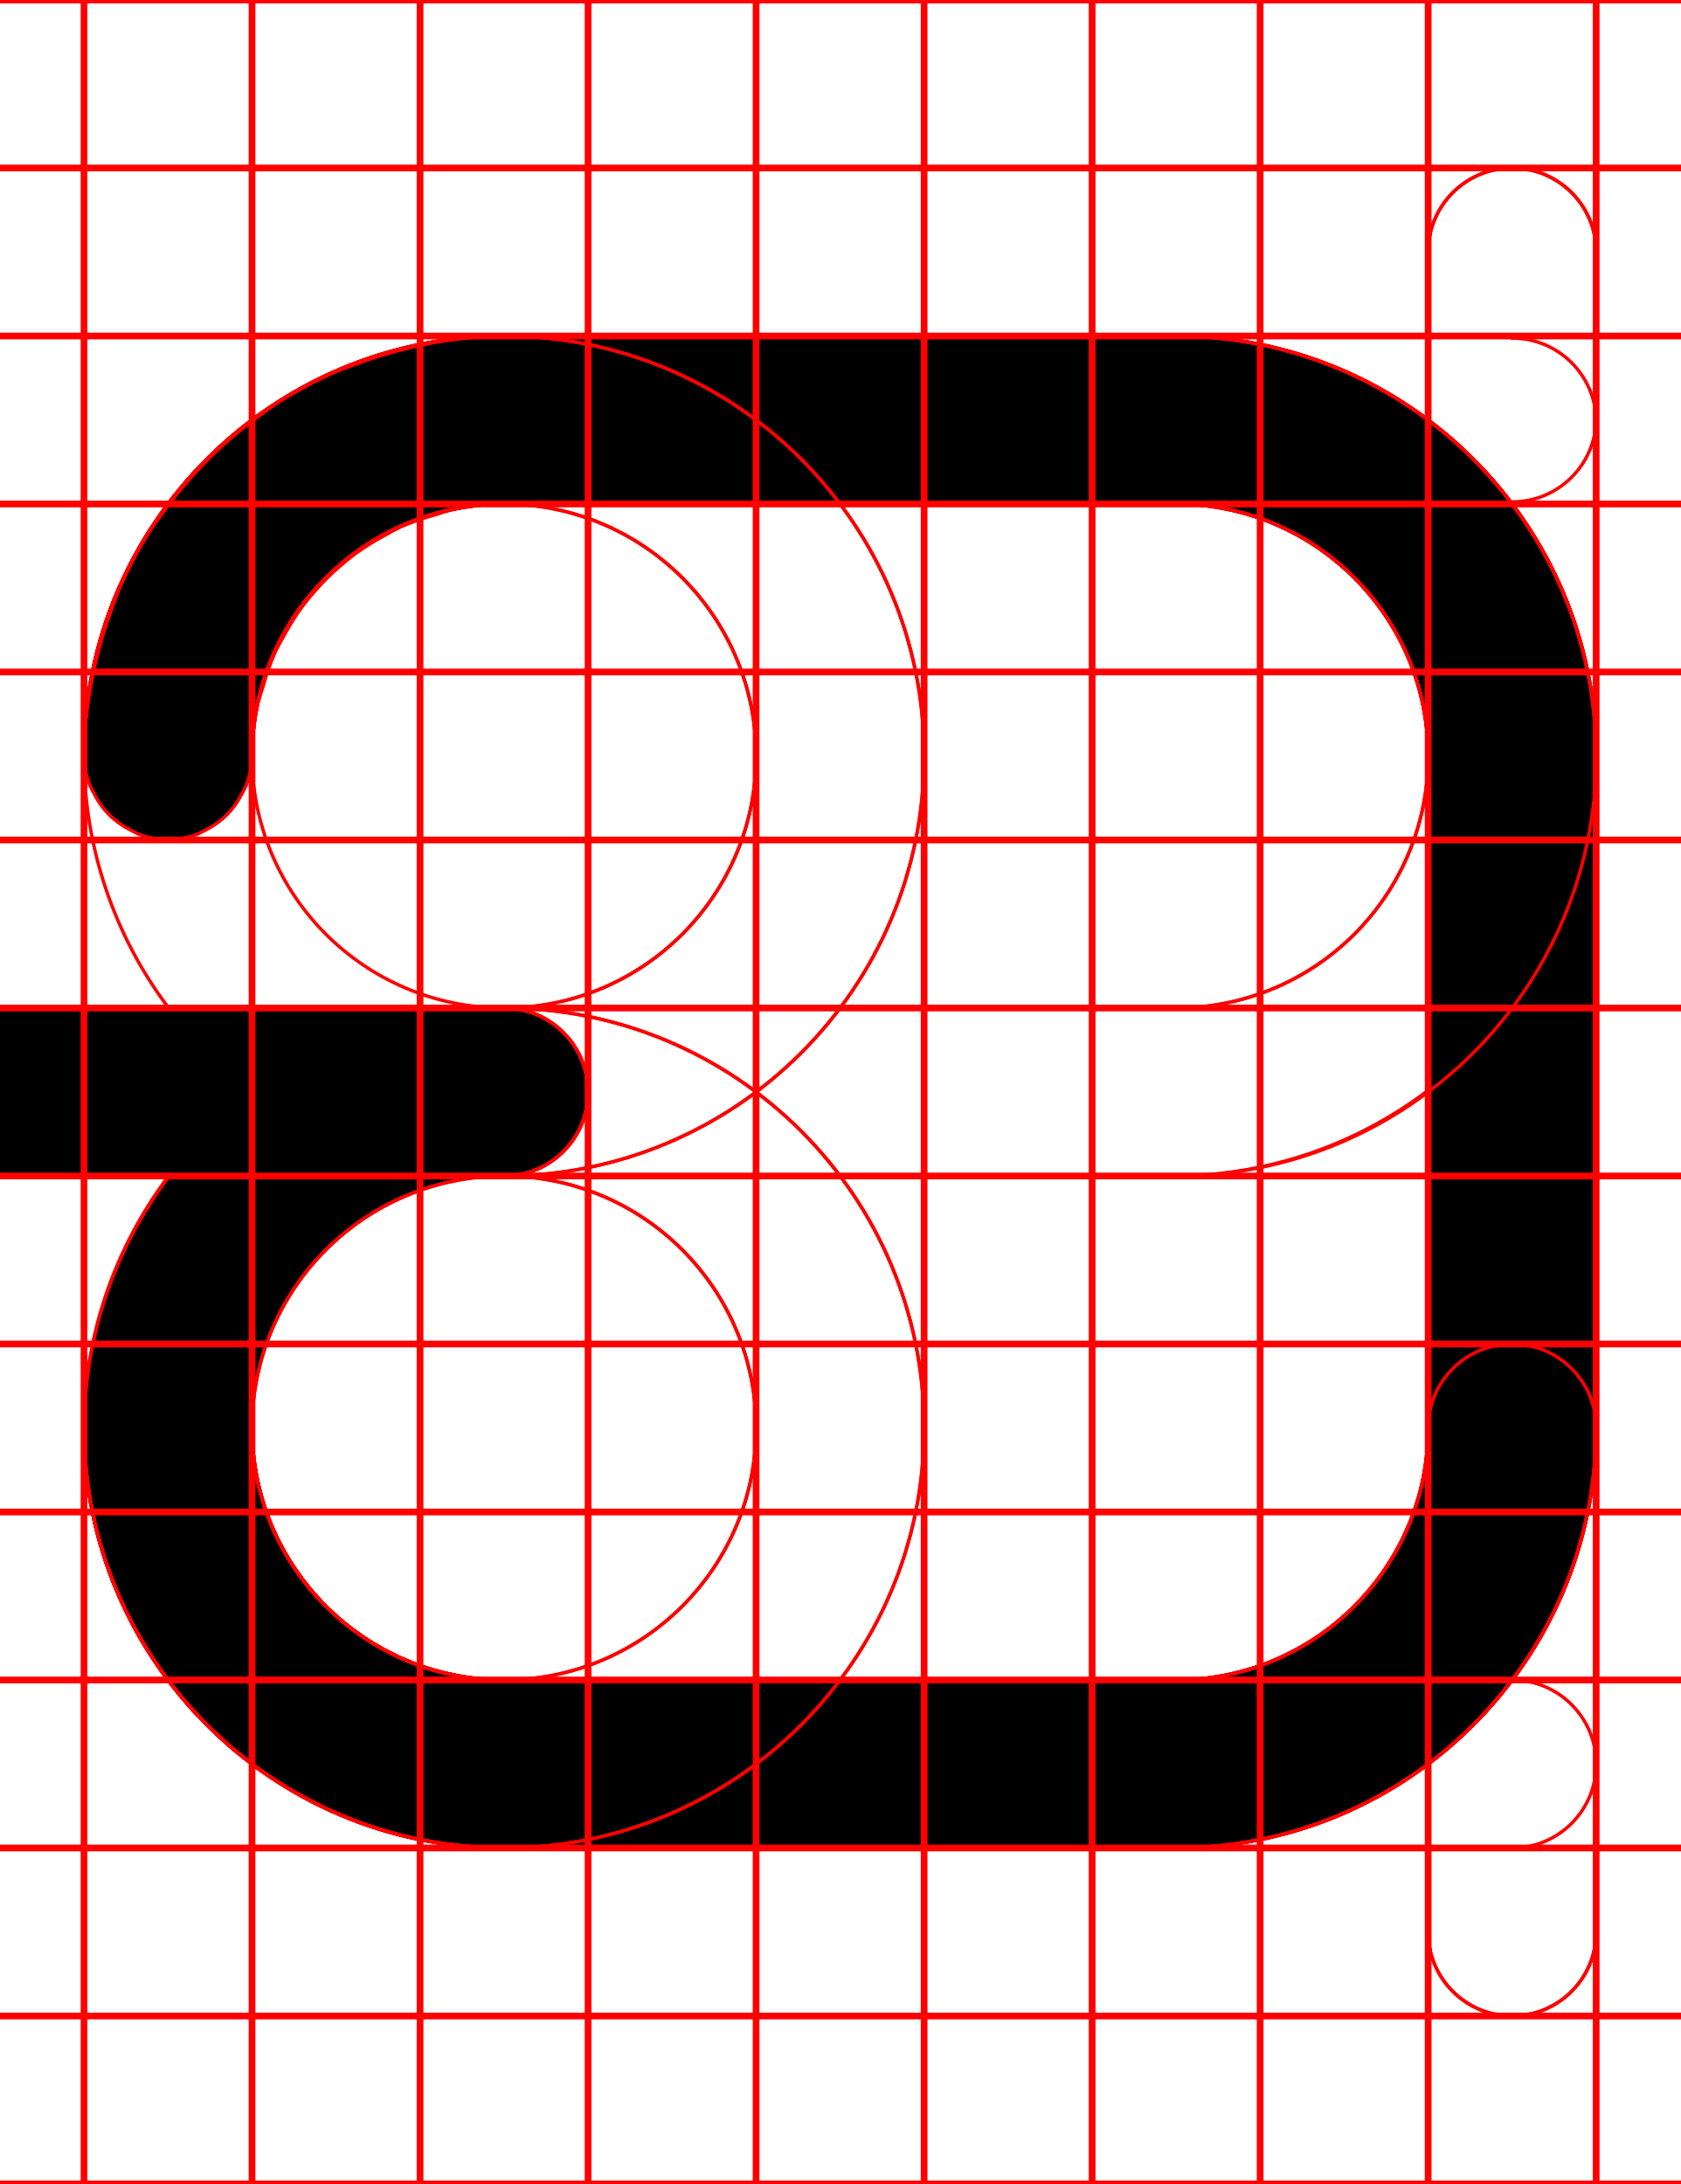
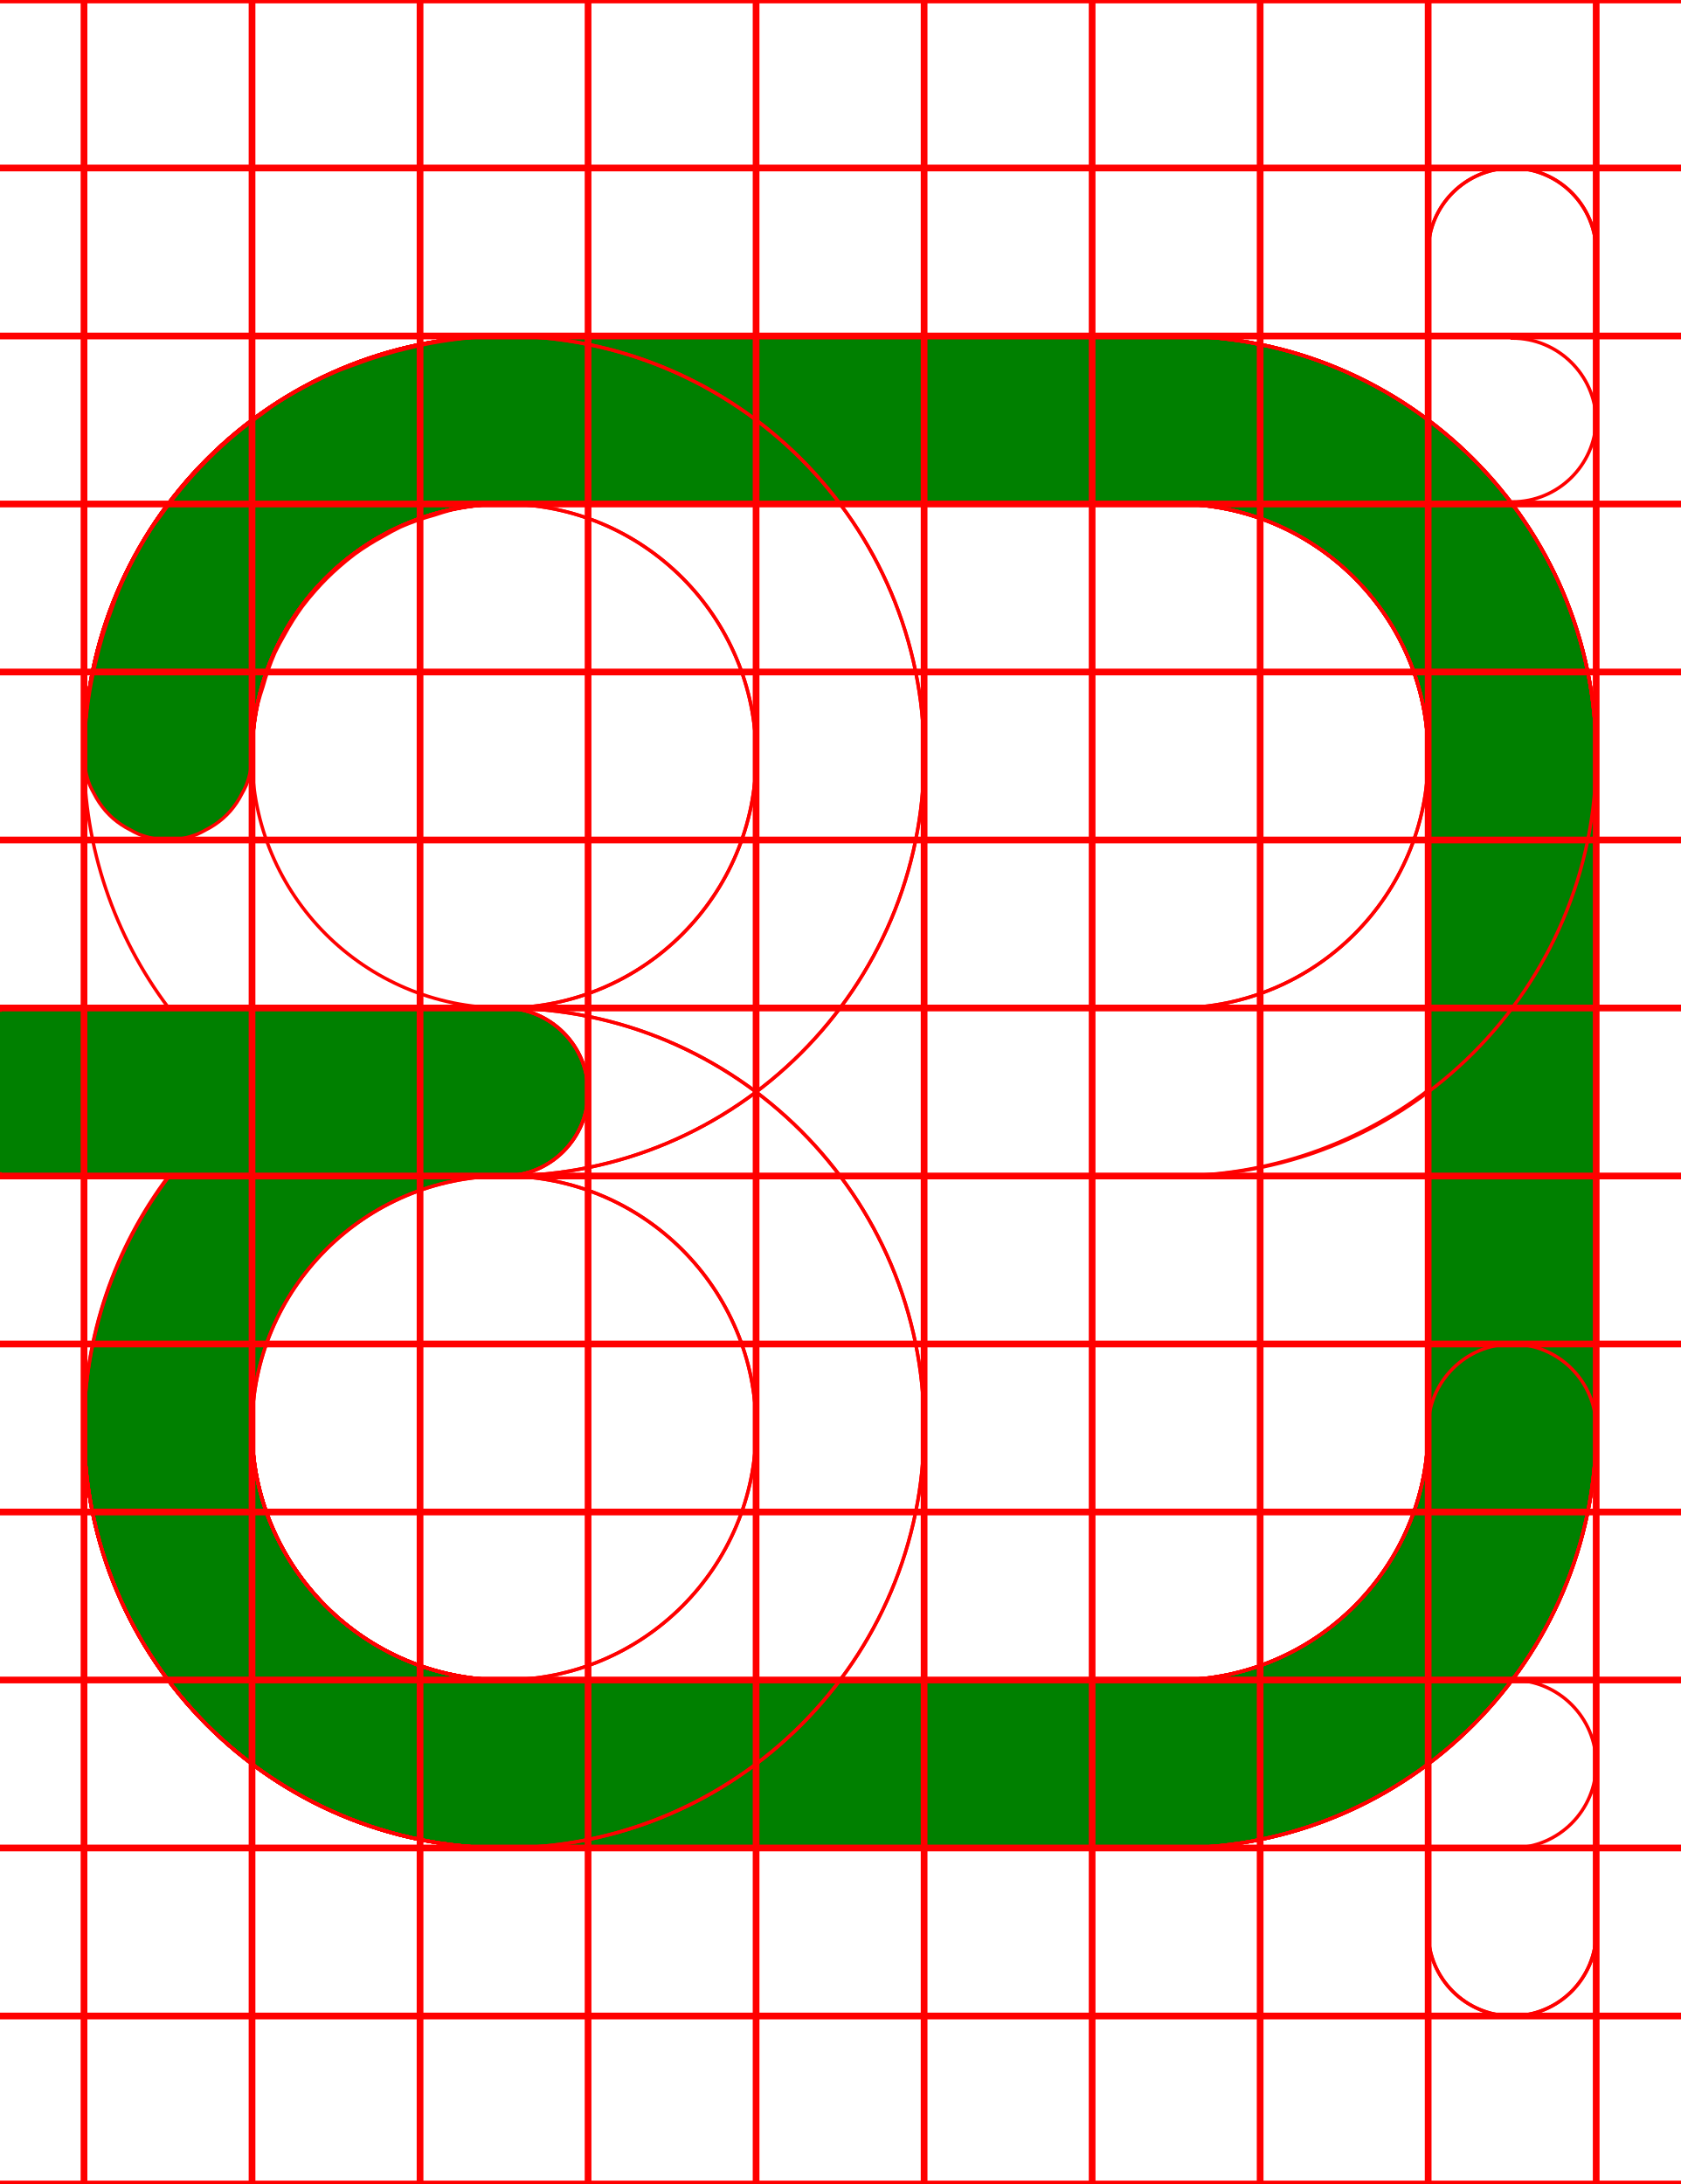
<svg xmlns="http://www.w3.org/2000/svg" width="500" height="650">
-   <path d="M 150 100 A 125 125 0 0 0 128.17 102.15 A 125 125 0 0 0 122.07 103.48 A 125 125 0 0 0 105.82 108.41 A 125 125 0 0 0 100.59 110.359 A 125 125 0 0 0 81.369 120.631 A 125 125 0 0 0 78.15 123.039 A 125 125 0 0 0 64.131 134.539 A 125 125 0 0 0 59.551 139.131 A 125 125 0 0 0 48.051 153.15 A 125 125 0 0 0 45.631 156.369 A 125 125 0 0 0 35.359 175.59 A 125 125 0 0 0 33.41 180.82 A 125 125 0 0 0 28.48 197.07 A 125 125 0 0 0 27.15 203.17 A 125 125 0 0 0 25 225 A 25 25 0 0 0 26.74 233.73 A 25 25 0 0 0 27.99 236.199 A 25 25 0 0 0 31.449 241.369 A 25 25 0 0 0 33.641 243.561 A 25 25 0 0 0 38.801 247 A 25 25 0 0 0 41.27 248.25 A 25 25 0 0 0 50 250 A 25 25 0 0 0 58.73 248.26 A 25 25 0 0 0 61.199 247.01 A 25 25 0 0 0 66.359 243.561 A 25 25 0 0 0 68.561 241.359 A 25 25 0 0 0 72 236.199 A 25 25 0 0 0 73.26 233.73 A 25 25 0 0 0 75 225 A 75 75 0 0 1 76.77 209.279 A 75 75 0 0 1 78.27 204.34 A 75 75 0 0 1 81.801 194.27 A 75 75 0 0 1 84.67 188.9 A 75 75 0 0 1 89.869 180.619 A 75 75 0 0 1 93.91 175.689 A 75 75 0 0 1 100.689 168.91 A 75 75 0 0 1 105.619 164.869 A 75 75 0 0 1 113.9 159.67 A 75 75 0 0 1 119.27 156.789 A 75 75 0 0 1 129.34 153.27 A 75 75 0 0 1 134.279 151.77 A 75 75 0 0 1 150 150 L 350 150 A 75 75 0 0 1 425 225 L 425 425 A 75 75 0 0 1 350 500 L 150 500 A 75 75 0 0 1 75 425 A 75 75 0 0 1 150 350 A 25 25 0 0 0 175 325 A 25 25 0 0 0 150 300 L 0 300 L 0 300.07 A 25 25 0 0 0 -25 325 A 25 25 0 0 0 0 349.93 L 0 350 L 50.4 350 A 125 125 0 0 0 25 425 A 125 125 0 0 0 150 550 L 350 550 A 125 125 0 0 0 475 425 L 475 225 A 125 125 0 0 0 350 100 L 150 100 z " />
+   <path fill="green" d="M 150 100 A 125 125 0 0 0 128.17 102.15 A 125 125 0 0 0 122.07 103.48 A 125 125 0 0 0 105.82 108.41 A 125 125 0 0 0 100.59 110.359 A 125 125 0 0 0 81.369 120.631 A 125 125 0 0 0 78.15 123.039 A 125 125 0 0 0 64.131 134.539 A 125 125 0 0 0 59.551 139.131 A 125 125 0 0 0 48.051 153.15 A 125 125 0 0 0 45.631 156.369 A 125 125 0 0 0 35.359 175.59 A 125 125 0 0 0 33.41 180.82 A 125 125 0 0 0 28.48 197.07 A 125 125 0 0 0 27.15 203.17 A 125 125 0 0 0 25 225 A 25 25 0 0 0 26.74 233.73 A 25 25 0 0 0 27.99 236.199 A 25 25 0 0 0 31.449 241.369 A 25 25 0 0 0 33.641 243.561 A 25 25 0 0 0 38.801 247 A 25 25 0 0 0 41.27 248.25 A 25 25 0 0 0 50 250 A 25 25 0 0 0 58.73 248.26 A 25 25 0 0 0 61.199 247.01 A 25 25 0 0 0 66.359 243.561 A 25 25 0 0 0 68.561 241.359 A 25 25 0 0 0 72 236.199 A 25 25 0 0 0 73.26 233.73 A 25 25 0 0 0 75 225 A 75 75 0 0 1 76.77 209.279 A 75 75 0 0 1 78.27 204.34 A 75 75 0 0 1 81.801 194.27 A 75 75 0 0 1 84.67 188.9 A 75 75 0 0 1 89.869 180.619 A 75 75 0 0 1 93.91 175.689 A 75 75 0 0 1 100.689 168.91 A 75 75 0 0 1 105.619 164.869 A 75 75 0 0 1 113.9 159.67 A 75 75 0 0 1 119.27 156.789 A 75 75 0 0 1 129.34 153.27 A 75 75 0 0 1 134.279 151.77 A 75 75 0 0 1 150 150 L 350 150 A 75 75 0 0 1 425 225 L 425 425 A 75 75 0 0 1 350 500 L 150 500 A 75 75 0 0 1 75 425 A 75 75 0 0 1 150 350 A 25 25 0 0 0 175 325 A 25 25 0 0 0 150 300 L 0 300 L 0 300.07 A 25 25 0 0 0 -25 325 A 25 25 0 0 0 0 349.93 L 0 350 L 50.4 350 A 125 125 0 0 0 25 425 A 125 125 0 0 0 150 550 L 350 550 A 125 125 0 0 0 475 425 L 475 225 A 125 125 0 0 0 350 100 L 150 100 z " />
  <path d="M 444.439 50.631 A 25 25 0 0 0 425 75 L 425 425 A 75 75 0 0 1 350 500 L 150 500 A 75 75 0 0 1 75 425 A 75 75 0 0 1 150 350 A 25 25 0 0 0 175 325 A 25 25 0 0 0 150 300 L 0 300 L 0 300.631 A 25 25 0 0 0 -25 325 A 25 25 0 0 0 0 349.369 L 0 350 L 50.189 350 A 125 125 0 0 0 25 425 A 125 125 0 0 0 150 550 L 350 550 A 125 125 0 0 0 475 425 L 475 75 A 25 25 0 0 0 444.439 50.631 z " style="fill:none;stroke:red;" />
  <path d="M 450 50 A 25 25 0 0 0 425 75 L 425 425 A 75 75 0 0 1 350 500 L 150 500 A 75 75 0 0 1 75 425 L 75 350 L 150 350 A 125 125 0 0 0 275 225 A 125 125 0 0 0 150 100 A 125 125 0 0 0 25 225 L 25 300 L 0 300 A 25 25 0 0 0 -25 325 A 25 25 0 0 0 0 350 L 25 350 L 25 425 A 125 125 0 0 0 150 550 L 350 550 A 125 125 0 0 0 475 425 L 475 75 A 25 25 0 0 0 450 50 z M 150 150 A 75 75 0 0 1 225 225 A 75 75 0 0 1 150 300 L 75 300 L 75 225 A 75 75 0 0 1 150 150 z " style="fill:none;stroke:red;" />
  <path d="M 150 100 A 125 125 0 0 0 25 225 L 25 300 L 0 300 A 25 25 0 0 0 -25 325 A 25 25 0 0 0 0 350 L 25 350 L 25 425 A 125 125 0 0 0 150 550 L 450 550 A 25 25 0 0 0 475 525 A 25 25 0 0 0 450 500 L 150 500 A 75 75 0 0 1 75 425 L 75 350 L 150 350 A 125 125 0 0 0 275 225 A 125 125 0 0 0 150 100 z M 150 150 A 75 75 0 0 1 225 225 A 75 75 0 0 1 150 300 L 75 300 L 75 225 A 75 75 0 0 1 150 150 z " style="fill:none;stroke:red;" />
  <path d="M 150 100 A 125 125 0 0 0 128.17 102.15 A 125 125 0 0 0 122.07 103.48 A 125 125 0 0 0 105.82 108.41 A 125 125 0 0 0 100.59 110.359 A 125 125 0 0 0 81.369 120.631 A 125 125 0 0 0 78.15 123.039 A 125 125 0 0 0 64.131 134.539 A 125 125 0 0 0 59.551 139.131 A 125 125 0 0 0 48.051 153.15 A 125 125 0 0 0 45.631 156.369 A 125 125 0 0 0 35.359 175.59 A 125 125 0 0 0 33.41 180.82 A 125 125 0 0 0 28.48 197.07 A 125 125 0 0 0 27.15 203.17 A 125 125 0 0 0 25 225 A 25 25 0 0 0 26.74 233.73 A 25 25 0 0 0 27.99 236.199 A 25 25 0 0 0 31.449 241.369 A 25 25 0 0 0 33.641 243.561 A 25 25 0 0 0 38.801 247 A 25 25 0 0 0 41.27 248.25 A 25 25 0 0 0 50 250 A 25 25 0 0 0 58.73 248.26 A 25 25 0 0 0 61.199 247.01 A 25 25 0 0 0 66.359 243.561 A 25 25 0 0 0 68.561 241.359 A 25 25 0 0 0 72 236.199 A 25 25 0 0 0 73.26 233.73 A 25 25 0 0 0 75 225 A 75 75 0 0 1 76.77 209.279 A 75 75 0 0 1 78.27 204.34 A 75 75 0 0 1 81.801 194.27 A 75 75 0 0 1 84.67 188.9 A 75 75 0 0 1 89.869 180.619 A 75 75 0 0 1 93.91 175.689 A 75 75 0 0 1 100.689 168.91 A 75 75 0 0 1 105.619 164.869 A 75 75 0 0 1 113.9 159.67 A 75 75 0 0 1 119.27 156.789 A 75 75 0 0 1 129.34 153.27 A 75 75 0 0 1 134.279 151.77 A 75 75 0 0 1 150 150 L 350 150 A 75 75 0 0 1 425 225 L 425 425 A 75 75 0 0 1 350 500 L 150 500 A 75 75 0 0 1 75 425 A 75 75 0 0 1 150 350 A 25 25 0 0 0 175 325 A 25 25 0 0 0 150 300 L 0 300 L 0 300.07 A 25 25 0 0 0 -25 325 A 25 25 0 0 0 0 349.93 L 0 350 L 50.4 350 A 125 125 0 0 0 25 425 A 125 125 0 0 0 150 550 L 350 550 A 125 125 0 0 0 475 425 L 475 225 A 125 125 0 0 0 350 100 L 150 100 z " style="fill:none;stroke:red;" />
  <path d="M 150 100 A 125 125 0 0 0 25 225 L 25 300 L 0 300 L 0 300.07 A 25 25 0 0 0 -25 325 A 25 25 0 0 0 0 349.93 L 0 350 L 25 350 L 25 425 A 125 125 0 0 0 150 550 L 350 550 A 125 125 0 0 0 475 425 L 475 225 A 125 125 0 0 0 350 100 L 150 100 z M 150 150 L 350 150 A 75 75 0 0 1 425 225 A 75 75 0 0 1 350 300 L 75 300 L 75 225 A 75 75 0 0 1 150 150 z M 425 324.5 L 425 425 A 75 75 0 0 1 350 500 L 150 500 A 75 75 0 0 1 75 425 L 75 350 L 350 350 A 125 125 0 0 0 425 324.5 z " style="fill:none;stroke:red;" />
  <path d="M 150 100 A 125 125 0 0 0 25 225 L 25 300 L 0 300 L 0 300.07 A 25 25 0 0 0 -25 325 A 25 25 0 0 0 0 349.93 L 0 350 L 25 350 L 25 425 A 125 125 0 0 0 150 550 L 350 550 A 125 125 0 0 0 475 425 A 25 25 0 0 0 450 400 A 25 25 0 0 0 425 425 A 75 75 0 0 1 350 500 L 150 500 A 75 75 0 0 1 75 425 L 75 350 L 350 350 A 125 125 0 0 0 475 225 A 125 125 0 0 0 350 100 L 150 100 z M 150 150 L 350 150 A 75 75 0 0 1 425 225 A 75 75 0 0 1 350 300 L 75 300 L 75 225 A 75 75 0 0 1 150 150 z " style="fill:none;stroke:red;" />
  <path d="M 150 100 A 125 125 0 0 0 25 225 A 125 125 0 0 0 50.189 300 L 0 300 L 0 300.07 A 25 25 0 0 0 -25 325 A 25 25 0 0 0 0 349.93 L 0 350 L 150 350 A 25 25 0 0 0 175 325 A 25 25 0 0 0 150 300 A 75 75 0 0 1 75 225 A 75 75 0 0 1 150 150 L 350 150 A 75 75 0 0 1 425 225 L 425 575 A 25 25 0 0 0 475 575 L 475 225 A 125 125 0 0 0 350 100 L 150 100 z " style="fill:none;stroke:red;" />
  <path d="M 150 100 A 125 125 0 0 0 25 225 L 25 300 L 0 300 L 0 300.07 A 25 25 0 0 0 -25 325 A 25 25 0 0 0 0 349.93 L 0 350 L 25 350 L 25 425 A 125 125 0 0 0 150 550 A 125 125 0 0 0 275 425 A 125 125 0 0 0 150 300 L 75 300 L 75 225 A 75 75 0 0 1 150 150 L 350 150 A 75 75 0 0 1 425 225 L 425 575 A 25 25 0 0 0 475 575 L 475 225 A 125 125 0 0 0 350 100 L 150 100 z M 75 350 L 150 350 A 75 75 0 0 1 225 425 A 75 75 0 0 1 150 500 A 75 75 0 0 1 75 425 L 75 350 z " style="fill:none;stroke:red;" />
  <path d="M 150 100 A 125 125 0 0 0 25 225 L 25 300 L 0 300 L 0 300.07 A 25 25 0 0 0 -25 325 A 25 25 0 0 0 0 349.93 L 0 350 L 25 350 L 25 425 A 125 125 0 0 0 150 550 A 125 125 0 0 0 275 425 A 125 125 0 0 0 150 300 L 75 300 L 75 225 A 75 75 0 0 1 150 150 L 450 150 L 450 149.369 A 25 25 0 0 0 475 125 A 25 25 0 0 0 450 100.631 L 450 100 L 150 100 z M 75 350 L 150 350 A 75 75 0 0 1 225 425 A 75 75 0 0 1 150 500 A 75 75 0 0 1 75 425 L 75 350 z " style="fill:none;stroke:red;" />
  <path d="M0-.5v1h24.5v49H0v1h24.5v49H0v1h24.5v49H0v1h24.5v49H0v1h24.5v49H0v1h24.5v49H0v1h24.5v49H0v1h24.5v49H0v1h24.5v49H0v1h24.5v49H0v1h24.5v49H0v1h24.5v49H0v1h24.5v49H0v1h500v-1h-24.5v-49H500v-1h-24.5v-49H500v-1h-24.5v-49H500v-1h-24.5v-49H500v-1h-24.5v-49H500v-1h-24.5v-49H500v-1h-24.5v-49H500v-1h-24.5v-49H500v-1h-24.5v-49H500v-1h-24.5v-49H500v-1h-24.5v-49H500v-1h-24.5v-49H500v-1h-24.5V.5H500v-1zm25.5 1h49v49h-49zm50 0h49v49h-49zm50 0h49v49h-49zm50 0h49v49h-49zm50 0h49v49h-49zm50 0h49v49h-49zm50 0h49v49h-49zm50 0h49v49h-49zm50 0h49v49h-49zm-400 50h49v49h-49zm50 0h49v49h-49zm50 0h49v49h-49zm50 0h49v49h-49zm50 0h49v49h-49zm50 0h49v49h-49zm50 0h49v49h-49zm50 0h49v49h-49zm50 0h49v49h-49zm-400 50h49v49h-49zm50 0h49v49h-49zm50 0h49v49h-49zm50 0h49v49h-49zm50 0h49v49h-49zm50 0h49v49h-49zm50 0h49v49h-49zm50 0h49v49h-49zm50 0h49v49h-49zm-400 50h49v49h-49zm50 0h49v49h-49zm50 0h49v49h-49zm50 0h49v49h-49zm50 0h49v49h-49zm50 0h49v49h-49zm50 0h49v49h-49zm50 0h49v49h-49zm50 0h49v49h-49zm-400 50h49v49h-49zm50 0h49v49h-49zm50 0h49v49h-49zm50 0h49v49h-49zm50 0h49v49h-49zm50 0h49v49h-49zm50 0h49v49h-49zm50 0h49v49h-49zm50 0h49v49h-49zm-400 50h49v49h-49zm50 0h49v49h-49zm50 0h49v49h-49zm50 0h49v49h-49zm50 0h49v49h-49zm50 0h49v49h-49zm50 0h49v49h-49zm50 0h49v49h-49zm50 0h49v49h-49zm-400 50h49v49h-49zm50 0h49v49h-49zm50 0h49v49h-49zm50 0h49v49h-49zm50 0h49v49h-49zm50 0h49v49h-49zm50 0h49v49h-49zm50 0h49v49h-49zm50 0h49v49h-49zm-400 50h49v49h-49zm50 0h49v49h-49zm50 0h49v49h-49zm50 0h49v49h-49zm50 0h49v49h-49zm50 0h49v49h-49zm50 0h49v49h-49zm50 0h49v49h-49zm50 0h49v49h-49zm-400 50h49v49h-49zm50 0h49v49h-49zm50 0h49v49h-49zm50 0h49v49h-49zm50 0h49v49h-49zm50 0h49v49h-49zm50 0h49v49h-49zm50 0h49v49h-49zm50 0h49v49h-49zm-400 50h49v49h-49zm50 0h49v49h-49zm50 0h49v49h-49zm50 0h49v49h-49zm50 0h49v49h-49zm50 0h49v49h-49zm50 0h49v49h-49zm50 0h49v49h-49zm50 0h49v49h-49zm-400 50h49v49h-49zm50 0h49v49h-49zm50 0h49v49h-49zm50 0h49v49h-49zm50 0h49v49h-49zm50 0h49v49h-49zm50 0h49v49h-49zm50 0h49v49h-49zm50 0h49v49h-49zm-400 50h49v49h-49zm50 0h49v49h-49zm50 0h49v49h-49zm50 0h49v49h-49zm50 0h49v49h-49zm50 0h49v49h-49zm50 0h49v49h-49zm50 0h49v49h-49zm50 0h49v49h-49zm-400 50h49v49h-49zm50 0h49v49h-49zm50 0h49v49h-49zm50 0h49v49h-49zm50 0h49v49h-49zm50 0h49v49h-49zm50 0h49v49h-49zm50 0h49v49h-49zm50 0h49v49h-49z" style="fill:none;stroke:red;" />
</svg>
